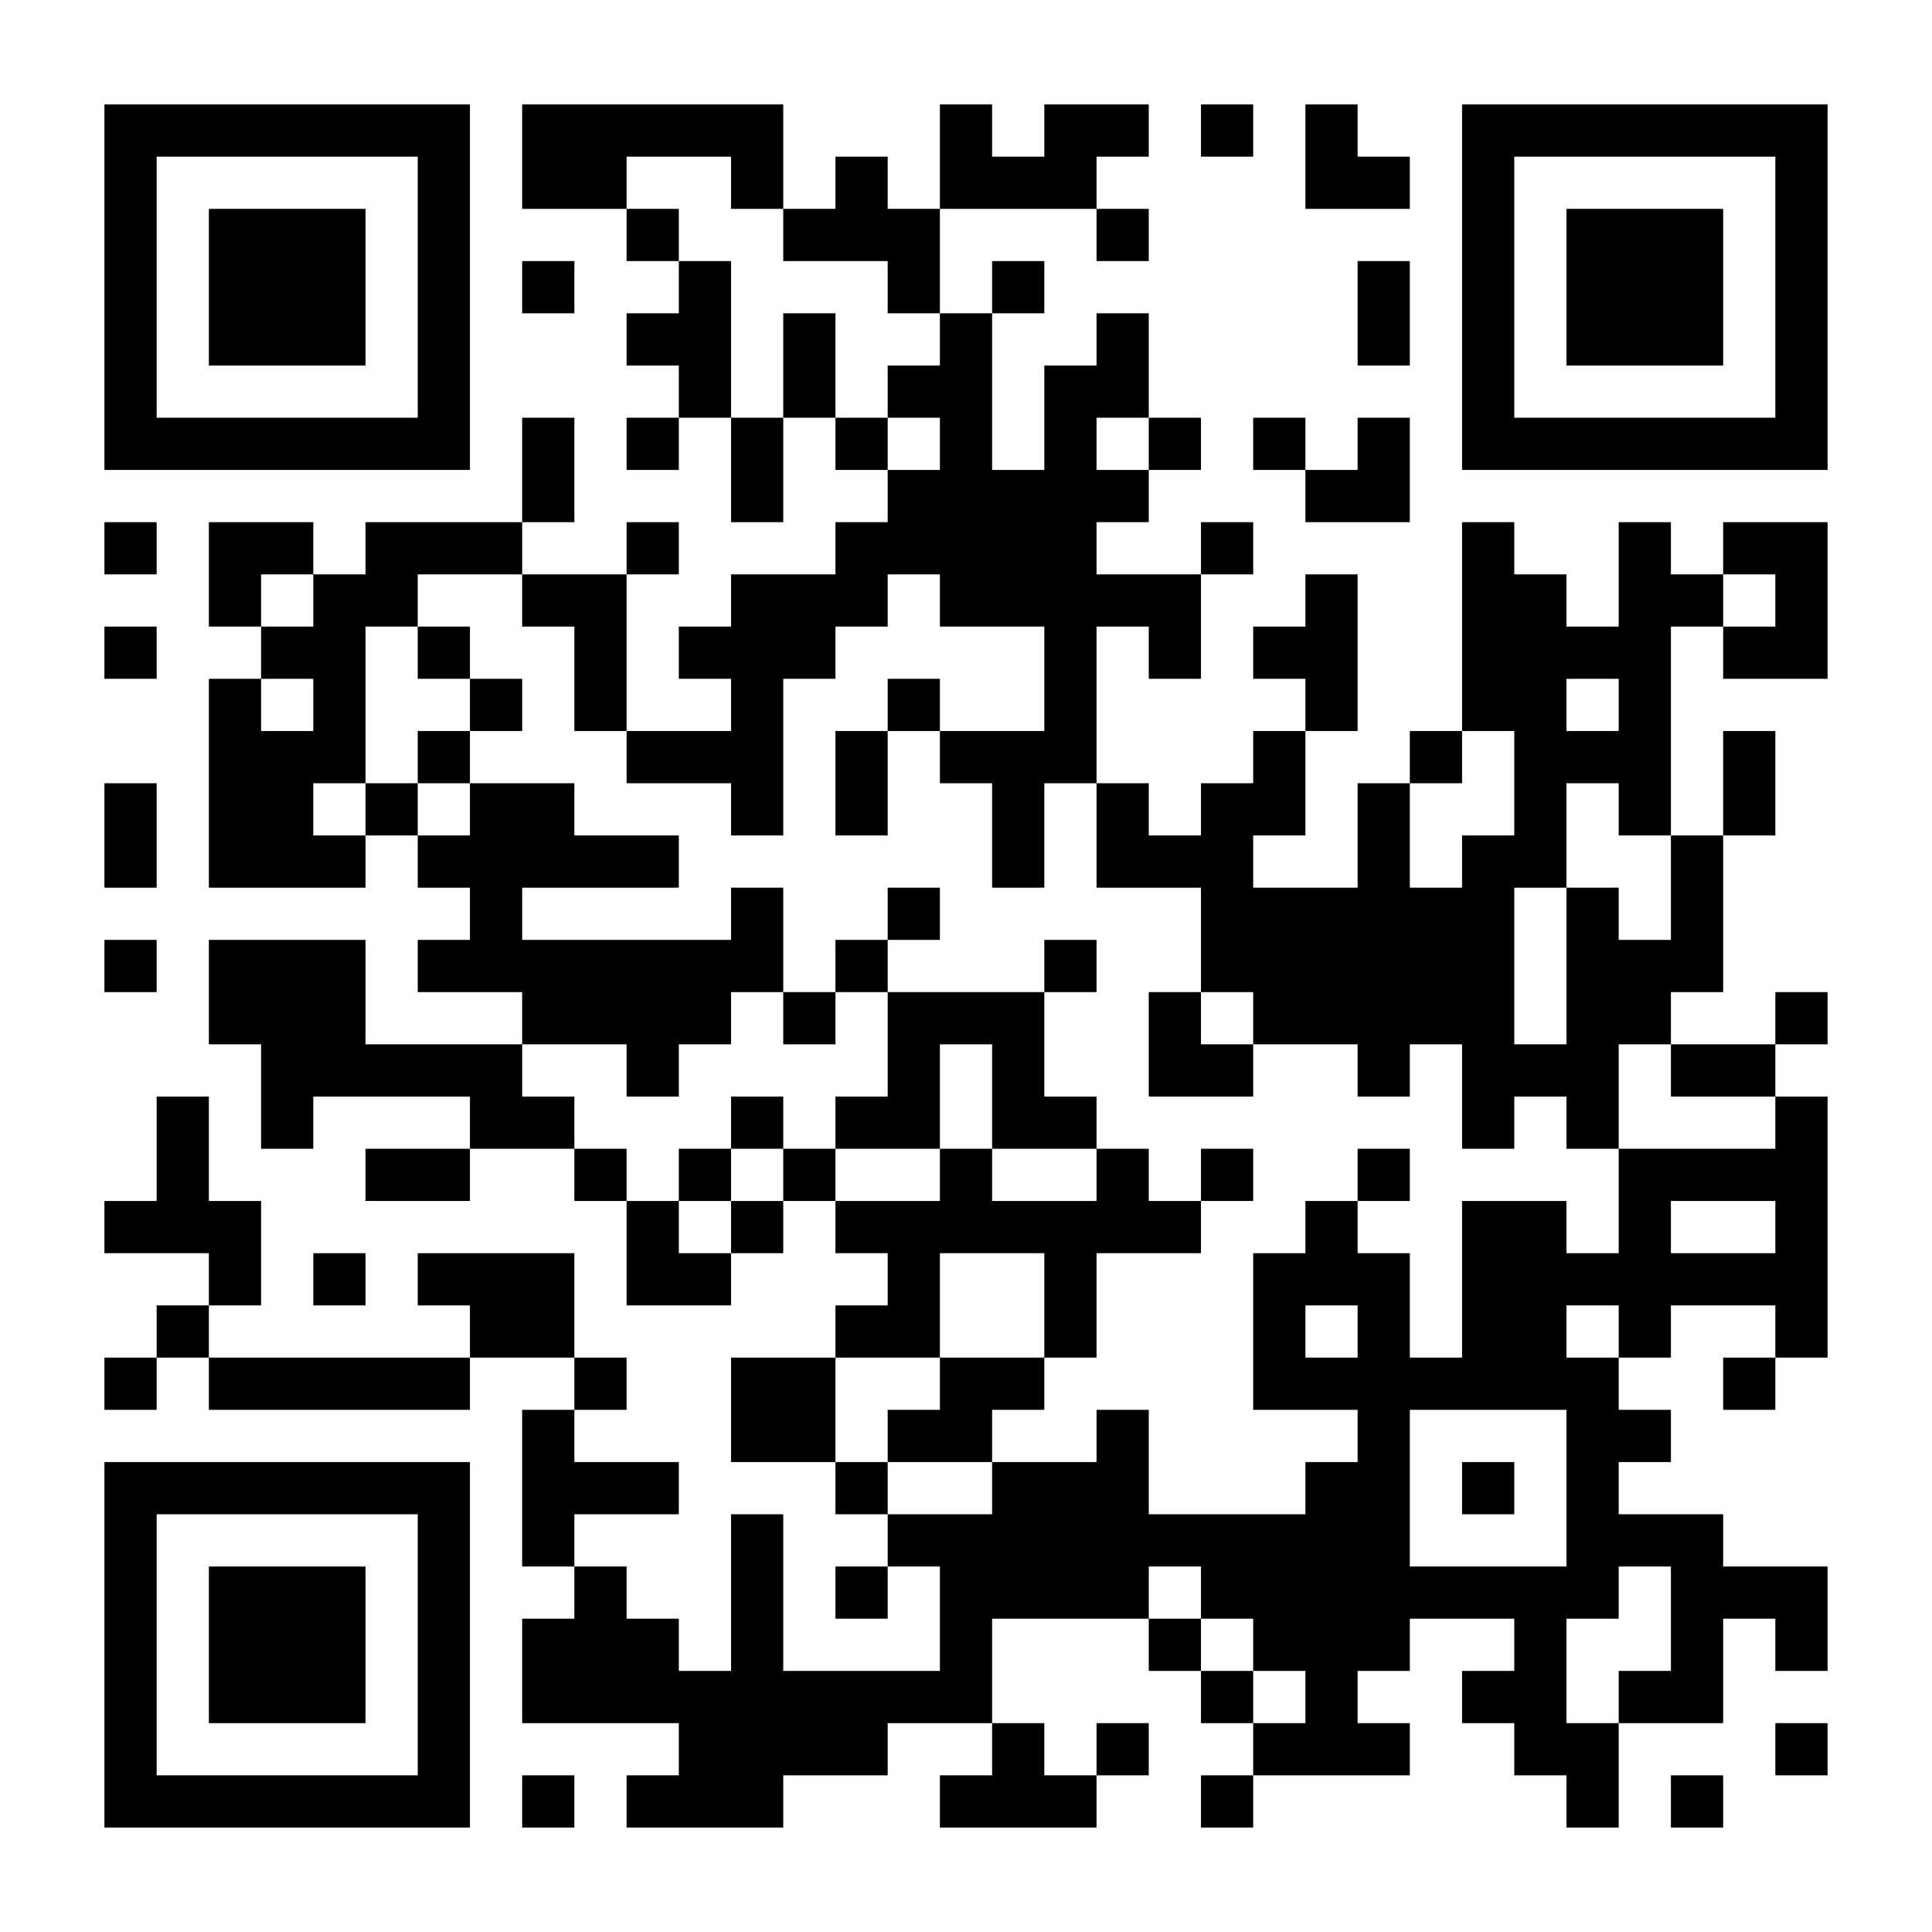
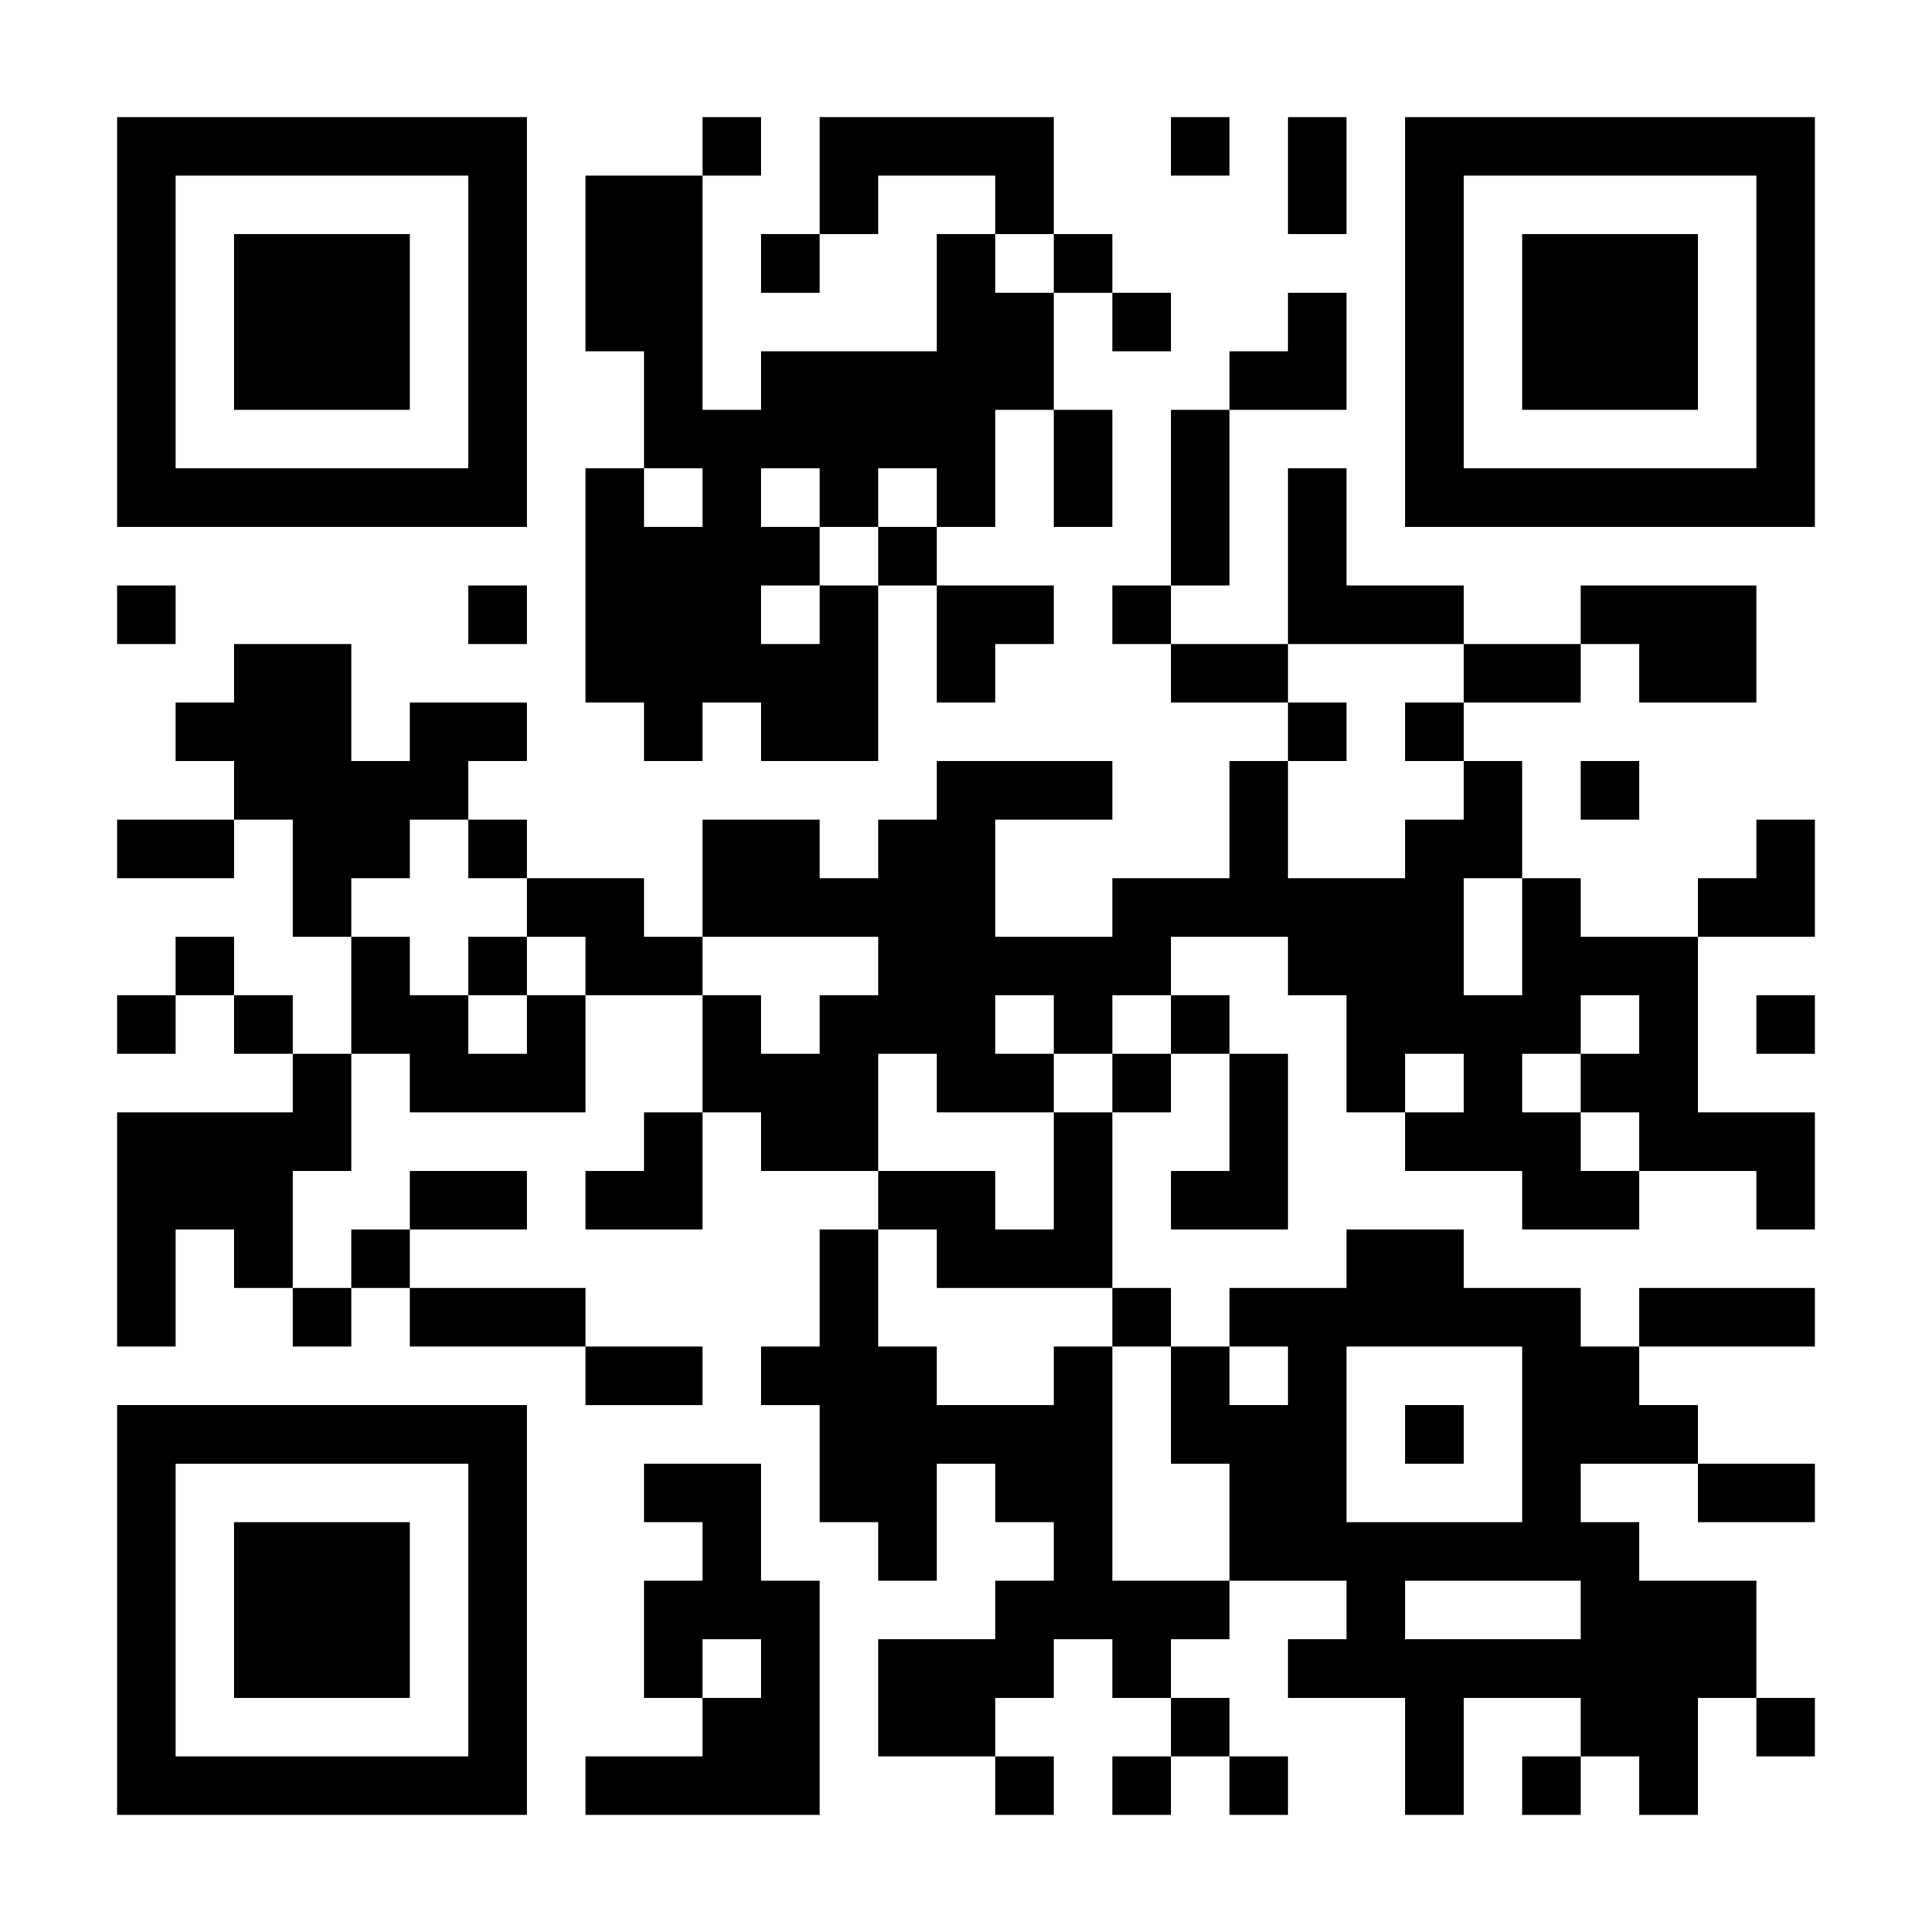
- <svg xmlns="http://www.w3.org/2000/svg" width="44.4mm" height="44.4mm" version="1.1" viewBox="0 0 44.4 44.4">
-   <path d="M2.4,2.4H3.6V3.6H2.4zM3.6,2.4H4.8V3.6H3.6zM4.8,2.4H6V3.6H4.8zM6,2.4H7.2V3.6H6zM7.2,2.4H8.4V3.6H7.2zM8.4,2.4H9.6V3.6H8.4zM9.6,2.4H10.8V3.6H9.6zM12,2.4H13.2V3.6H12zM13.2,2.4H14.4V3.6H13.2zM14.4,2.4H15.6V3.6H14.4zM15.6,2.4H16.8V3.6H15.6zM16.8,2.4H18V3.6H16.8zM21.6,2.4H22.8V3.6H21.6zM24,2.4H25.2V3.6H24zM25.2,2.4H26.4V3.6H25.2zM27.6,2.4H28.8V3.6H27.6zM30,2.4H31.2V3.6H30zM33.6,2.4H34.8V3.6H33.6zM34.8,2.4H36V3.6H34.8zM36,2.4H37.2V3.6H36zM37.2,2.4H38.4V3.6H37.2zM38.4,2.4H39.6V3.6H38.4zM39.6,2.4H40.8V3.6H39.6zM40.8,2.4H42V3.6H40.8zM2.4,3.6H3.6V4.8H2.4zM9.6,3.6H10.8V4.8H9.6zM12,3.6H13.2V4.8H12zM13.2,3.6H14.4V4.8H13.2zM16.8,3.6H18V4.8H16.8zM19.2,3.6H20.4V4.8H19.2zM21.6,3.6H22.8V4.8H21.6zM22.8,3.6H24V4.8H22.8zM24,3.6H25.2V4.8H24zM30,3.6H31.2V4.8H30zM31.2,3.6H32.4V4.8H31.2zM33.6,3.6H34.8V4.8H33.6zM40.8,3.6H42V4.8H40.8zM2.4,4.8H3.6V6H2.4zM4.8,4.8H6V6H4.8zM6,4.8H7.2V6H6zM7.2,4.8H8.4V6H7.2zM9.6,4.8H10.8V6H9.6zM14.4,4.8H15.6V6H14.4zM18,4.8H19.2V6H18zM19.2,4.8H20.4V6H19.2zM20.4,4.8H21.6V6H20.4zM25.2,4.8H26.4V6H25.2zM33.6,4.8H34.8V6H33.6zM36,4.8H37.2V6H36zM37.2,4.8H38.4V6H37.2zM38.4,4.8H39.6V6H38.4zM40.8,4.8H42V6H40.8zM2.4,6H3.6V7.2H2.4zM4.8,6H6V7.2H4.8zM6,6H7.2V7.2H6zM7.2,6H8.4V7.2H7.2zM9.6,6H10.8V7.2H9.6zM12,6H13.2V7.2H12zM15.6,6H16.8V7.2H15.6zM20.4,6H21.6V7.2H20.4zM22.8,6H24V7.2H22.8zM31.2,6H32.4V7.2H31.2zM33.6,6H34.8V7.2H33.6zM36,6H37.2V7.2H36zM37.2,6H38.4V7.2H37.2zM38.4,6H39.6V7.2H38.4zM40.8,6H42V7.2H40.8zM2.4,7.2H3.6V8.4H2.4zM4.8,7.2H6V8.4H4.8zM6,7.2H7.2V8.4H6zM7.2,7.2H8.4V8.4H7.2zM9.6,7.2H10.8V8.4H9.6zM14.4,7.2H15.6V8.4H14.4zM15.6,7.2H16.8V8.4H15.6zM18,7.2H19.2V8.4H18zM21.6,7.2H22.8V8.4H21.6zM25.2,7.2H26.4V8.4H25.2zM31.2,7.2H32.4V8.4H31.2zM33.6,7.2H34.8V8.4H33.6zM36,7.2H37.2V8.4H36zM37.2,7.2H38.4V8.4H37.2zM38.4,7.2H39.6V8.4H38.4zM40.8,7.2H42V8.4H40.8zM2.4,8.4H3.6V9.6H2.4zM9.6,8.4H10.8V9.6H9.6zM15.6,8.4H16.8V9.6H15.6zM18,8.4H19.2V9.6H18zM20.4,8.4H21.6V9.6H20.4zM21.6,8.4H22.8V9.6H21.6zM24,8.4H25.2V9.6H24zM25.2,8.4H26.4V9.6H25.2zM33.6,8.4H34.8V9.6H33.6zM40.8,8.4H42V9.6H40.8zM2.4,9.6H3.6V10.8H2.4zM3.6,9.6H4.8V10.8H3.6zM4.8,9.6H6V10.8H4.8zM6,9.6H7.2V10.8H6zM7.2,9.6H8.4V10.8H7.2zM8.4,9.6H9.6V10.8H8.4zM9.6,9.6H10.8V10.8H9.6zM12,9.6H13.2V10.8H12zM14.4,9.6H15.6V10.8H14.4zM16.8,9.6H18V10.8H16.8zM19.2,9.6H20.4V10.8H19.2zM21.6,9.6H22.8V10.8H21.6zM24,9.6H25.2V10.8H24zM26.4,9.6H27.6V10.8H26.4zM28.8,9.6H30V10.8H28.8zM31.2,9.6H32.4V10.8H31.2zM33.6,9.6H34.8V10.8H33.6zM34.8,9.6H36V10.8H34.8zM36,9.6H37.2V10.8H36zM37.2,9.6H38.4V10.8H37.2zM38.4,9.6H39.6V10.8H38.4zM39.6,9.6H40.8V10.8H39.6zM40.8,9.6H42V10.8H40.8zM12,10.8H13.2V12H12zM16.8,10.8H18V12H16.8zM20.4,10.8H21.6V12H20.4zM21.6,10.8H22.8V12H21.6zM22.8,10.8H24V12H22.8zM24,10.8H25.2V12H24zM25.2,10.8H26.4V12H25.2zM30,10.8H31.2V12H30zM31.2,10.8H32.4V12H31.2zM2.4,12H3.6V13.2H2.4zM4.8,12H6V13.2H4.8zM6,12H7.2V13.2H6zM8.4,12H9.6V13.2H8.4zM9.6,12H10.8V13.2H9.6zM10.8,12H12V13.2H10.8zM14.4,12H15.6V13.2H14.4zM19.2,12H20.4V13.2H19.2zM20.4,12H21.6V13.2H20.4zM21.6,12H22.8V13.2H21.6zM22.8,12H24V13.2H22.8zM24,12H25.2V13.2H24zM27.6,12H28.8V13.2H27.6zM33.6,12H34.8V13.2H33.6zM37.2,12H38.4V13.2H37.2zM39.6,12H40.8V13.2H39.6zM40.8,12H42V13.2H40.8zM4.8,13.2H6V14.4H4.8zM7.2,13.2H8.4V14.4H7.2zM8.4,13.2H9.6V14.4H8.4zM12,13.2H13.2V14.4H12zM13.2,13.2H14.4V14.4H13.2zM16.8,13.2H18V14.4H16.8zM18,13.2H19.2V14.4H18zM19.2,13.2H20.4V14.4H19.2zM21.6,13.2H22.8V14.4H21.6zM22.8,13.2H24V14.4H22.8zM24,13.2H25.2V14.4H24zM25.2,13.2H26.4V14.4H25.2zM26.4,13.2H27.6V14.4H26.4zM30,13.2H31.2V14.4H30zM33.6,13.2H34.8V14.4H33.6zM34.8,13.2H36V14.4H34.8zM37.2,13.2H38.4V14.4H37.2zM38.4,13.2H39.6V14.4H38.4zM40.8,13.2H42V14.4H40.8zM2.4,14.4H3.6V15.6H2.4zM6,14.4H7.2V15.6H6zM7.2,14.4H8.4V15.6H7.2zM9.6,14.4H10.8V15.6H9.6zM13.2,14.4H14.4V15.6H13.2zM15.6,14.4H16.8V15.6H15.6zM16.8,14.4H18V15.6H16.8zM18,14.4H19.2V15.6H18zM24,14.4H25.2V15.6H24zM26.4,14.4H27.6V15.6H26.4zM28.8,14.4H30V15.6H28.8zM30,14.4H31.2V15.6H30zM33.6,14.4H34.8V15.6H33.6zM34.8,14.4H36V15.6H34.8zM36,14.4H37.2V15.6H36zM37.2,14.4H38.4V15.6H37.2zM39.6,14.4H40.8V15.6H39.6zM40.8,14.4H42V15.6H40.8zM4.8,15.6H6V16.8H4.8zM7.2,15.6H8.4V16.8H7.2zM10.8,15.6H12V16.8H10.8zM13.2,15.6H14.4V16.8H13.2zM16.8,15.6H18V16.8H16.8zM20.4,15.6H21.6V16.8H20.4zM24,15.6H25.2V16.8H24zM30,15.6H31.2V16.8H30zM33.6,15.6H34.8V16.8H33.6zM34.8,15.6H36V16.8H34.8zM37.2,15.6H38.4V16.8H37.2zM4.8,16.8H6V18H4.8zM6,16.8H7.2V18H6zM7.2,16.8H8.4V18H7.2zM9.6,16.8H10.8V18H9.6zM14.4,16.8H15.6V18H14.4zM15.6,16.8H16.8V18H15.6zM16.8,16.8H18V18H16.8zM19.2,16.8H20.4V18H19.2zM21.6,16.8H22.8V18H21.6zM22.8,16.8H24V18H22.8zM24,16.8H25.2V18H24zM28.8,16.8H30V18H28.8zM32.4,16.8H33.6V18H32.4zM34.8,16.8H36V18H34.8zM36,16.8H37.2V18H36zM37.2,16.8H38.4V18H37.2zM39.6,16.8H40.8V18H39.6zM2.4,18H3.6V19.2H2.4zM4.8,18H6V19.2H4.8zM6,18H7.2V19.2H6zM8.4,18H9.6V19.2H8.4zM10.8,18H12V19.2H10.8zM12,18H13.2V19.2H12zM16.8,18H18V19.2H16.8zM19.2,18H20.4V19.2H19.2zM22.8,18H24V19.2H22.8zM25.2,18H26.4V19.2H25.2zM27.6,18H28.8V19.2H27.6zM28.8,18H30V19.2H28.8zM31.2,18H32.4V19.2H31.2zM34.8,18H36V19.2H34.8zM37.2,18H38.4V19.2H37.2zM39.6,18H40.8V19.2H39.6zM2.4,19.2H3.6V20.4H2.4zM4.8,19.2H6V20.4H4.8zM6,19.2H7.2V20.4H6zM7.2,19.2H8.4V20.4H7.2zM9.6,19.2H10.8V20.4H9.6zM10.8,19.2H12V20.4H10.8zM12,19.2H13.2V20.4H12zM13.2,19.2H14.4V20.4H13.2zM14.4,19.2H15.6V20.4H14.4zM22.8,19.2H24V20.4H22.8zM25.2,19.2H26.4V20.4H25.2zM26.4,19.2H27.6V20.4H26.4zM27.6,19.2H28.8V20.4H27.6zM31.2,19.2H32.4V20.4H31.2zM33.6,19.2H34.8V20.4H33.6zM34.8,19.2H36V20.4H34.8zM38.4,19.2H39.6V20.4H38.4zM10.8,20.4H12V21.6H10.8zM16.8,20.4H18V21.6H16.8zM20.4,20.4H21.6V21.6H20.4zM27.6,20.4H28.8V21.6H27.6zM28.8,20.4H30V21.6H28.8zM30,20.4H31.2V21.6H30zM31.2,20.4H32.4V21.6H31.2zM32.4,20.4H33.6V21.6H32.4zM33.6,20.4H34.8V21.6H33.6zM36,20.4H37.2V21.6H36zM38.4,20.4H39.6V21.6H38.4zM2.4,21.6H3.6V22.8H2.4zM4.8,21.6H6V22.8H4.8zM6,21.6H7.2V22.8H6zM7.2,21.6H8.4V22.8H7.2zM9.6,21.6H10.8V22.8H9.6zM10.8,21.6H12V22.8H10.8zM12,21.6H13.2V22.8H12zM13.2,21.6H14.4V22.8H13.2zM14.4,21.6H15.6V22.8H14.4zM15.6,21.6H16.8V22.8H15.6zM16.8,21.6H18V22.8H16.8zM19.2,21.6H20.4V22.8H19.2zM24,21.6H25.2V22.8H24zM27.6,21.6H28.8V22.8H27.6zM28.8,21.6H30V22.8H28.8zM30,21.6H31.2V22.8H30zM31.2,21.6H32.4V22.8H31.2zM32.4,21.6H33.6V22.8H32.4zM33.6,21.6H34.8V22.8H33.6zM36,21.6H37.2V22.8H36zM37.2,21.6H38.4V22.8H37.2zM38.4,21.6H39.6V22.8H38.4zM4.8,22.8H6V24H4.8zM6,22.8H7.2V24H6zM7.2,22.8H8.4V24H7.2zM12,22.8H13.2V24H12zM13.2,22.8H14.4V24H13.2zM14.4,22.8H15.6V24H14.4zM15.6,22.8H16.8V24H15.6zM18,22.8H19.2V24H18zM20.4,22.8H21.6V24H20.4zM21.6,22.8H22.8V24H21.6zM22.8,22.8H24V24H22.8zM26.4,22.8H27.6V24H26.4zM28.8,22.8H30V24H28.8zM30,22.8H31.2V24H30zM31.2,22.8H32.4V24H31.2zM32.4,22.8H33.6V24H32.4zM33.6,22.8H34.8V24H33.6zM36,22.8H37.2V24H36zM37.2,22.8H38.4V24H37.2zM40.8,22.8H42V24H40.8zM6,24H7.2V25.2H6zM7.2,24H8.4V25.2H7.2zM8.4,24H9.6V25.2H8.4zM9.6,24H10.8V25.2H9.6zM10.8,24H12V25.2H10.8zM14.4,24H15.6V25.2H14.4zM20.4,24H21.6V25.2H20.4zM22.8,24H24V25.2H22.8zM26.4,24H27.6V25.2H26.4zM27.6,24H28.8V25.2H27.6zM31.2,24H32.4V25.2H31.2zM33.6,24H34.8V25.2H33.6zM34.8,24H36V25.2H34.8zM36,24H37.2V25.2H36zM38.4,24H39.6V25.2H38.4zM39.6,24H40.8V25.2H39.6zM3.6,25.2H4.8V26.4H3.6zM6,25.2H7.2V26.4H6zM10.8,25.2H12V26.4H10.8zM12,25.2H13.2V26.4H12zM16.8,25.2H18V26.4H16.8zM19.2,25.2H20.4V26.4H19.2zM20.4,25.2H21.6V26.4H20.4zM22.8,25.2H24V26.4H22.8zM24,25.2H25.2V26.4H24zM33.6,25.2H34.8V26.4H33.6zM36,25.2H37.2V26.4H36zM40.8,25.2H42V26.4H40.8zM3.6,26.4H4.8V27.6H3.6zM8.4,26.4H9.6V27.6H8.4zM9.6,26.4H10.8V27.6H9.6zM13.2,26.4H14.4V27.6H13.2zM15.6,26.4H16.8V27.6H15.6zM18,26.4H19.2V27.6H18zM21.6,26.4H22.8V27.6H21.6zM25.2,26.4H26.4V27.6H25.2zM27.6,26.4H28.8V27.6H27.6zM31.2,26.4H32.4V27.6H31.2zM37.2,26.4H38.4V27.6H37.2zM38.4,26.4H39.6V27.6H38.4zM39.6,26.4H40.8V27.6H39.6zM40.8,26.4H42V27.6H40.8zM2.4,27.6H3.6V28.8H2.4zM3.6,27.6H4.8V28.8H3.6zM4.8,27.6H6V28.8H4.8zM14.4,27.6H15.6V28.8H14.4zM16.8,27.6H18V28.8H16.8zM19.2,27.6H20.4V28.8H19.2zM20.4,27.6H21.6V28.8H20.4zM21.6,27.6H22.8V28.8H21.6zM22.8,27.6H24V28.8H22.8zM24,27.6H25.2V28.8H24zM25.2,27.6H26.4V28.8H25.2zM26.4,27.6H27.6V28.8H26.4zM30,27.6H31.2V28.8H30zM33.6,27.6H34.8V28.8H33.6zM34.8,27.6H36V28.8H34.8zM37.2,27.6H38.4V28.8H37.2zM40.8,27.6H42V28.8H40.8zM4.8,28.8H6V30H4.8zM7.2,28.8H8.4V30H7.2zM9.6,28.8H10.8V30H9.6zM10.8,28.8H12V30H10.8zM12,28.8H13.2V30H12zM14.4,28.8H15.6V30H14.4zM15.6,28.8H16.8V30H15.6zM20.4,28.8H21.6V30H20.4zM24,28.8H25.2V30H24zM28.8,28.8H30V30H28.8zM30,28.8H31.2V30H30zM31.2,28.8H32.4V30H31.2zM33.6,28.8H34.8V30H33.6zM34.8,28.8H36V30H34.8zM36,28.8H37.2V30H36zM37.2,28.8H38.4V30H37.2zM38.4,28.8H39.6V30H38.4zM39.6,28.8H40.8V30H39.6zM40.8,28.8H42V30H40.8zM3.6,30H4.8V31.2H3.6zM10.8,30H12V31.2H10.8zM12,30H13.2V31.2H12zM19.2,30H20.4V31.2H19.2zM20.4,30H21.6V31.2H20.4zM24,30H25.2V31.2H24zM28.8,30H30V31.2H28.8zM31.2,30H32.4V31.2H31.2zM33.6,30H34.8V31.2H33.6zM34.8,30H36V31.2H34.8zM37.2,30H38.4V31.2H37.2zM40.8,30H42V31.2H40.8zM2.4,31.2H3.6V32.4H2.4zM4.8,31.2H6V32.4H4.8zM6,31.2H7.2V32.4H6zM7.2,31.2H8.4V32.4H7.2zM8.4,31.2H9.6V32.4H8.4zM9.6,31.2H10.8V32.4H9.6zM13.2,31.2H14.4V32.4H13.2zM16.8,31.2H18V32.4H16.8zM18,31.2H19.2V32.4H18zM21.6,31.2H22.8V32.4H21.6zM22.8,31.2H24V32.4H22.8zM28.8,31.2H30V32.4H28.8zM30,31.2H31.2V32.4H30zM31.2,31.2H32.4V32.4H31.2zM32.4,31.2H33.6V32.4H32.4zM33.6,31.2H34.8V32.4H33.6zM34.8,31.2H36V32.4H34.8zM36,31.2H37.2V32.4H36zM39.6,31.2H40.8V32.4H39.6zM12,32.4H13.2V33.6H12zM16.8,32.4H18V33.6H16.8zM18,32.4H19.2V33.6H18zM20.4,32.4H21.6V33.6H20.4zM21.6,32.4H22.8V33.6H21.6zM25.2,32.4H26.4V33.6H25.2zM31.2,32.4H32.4V33.6H31.2zM36,32.4H37.2V33.6H36zM37.2,32.4H38.4V33.6H37.2zM2.4,33.6H3.6V34.8H2.4zM3.6,33.6H4.8V34.8H3.6zM4.8,33.6H6V34.8H4.8zM6,33.6H7.2V34.8H6zM7.2,33.6H8.4V34.8H7.2zM8.4,33.6H9.6V34.8H8.4zM9.6,33.6H10.8V34.8H9.6zM12,33.6H13.2V34.8H12zM13.2,33.6H14.4V34.8H13.2zM14.4,33.6H15.6V34.8H14.4zM19.2,33.6H20.4V34.8H19.2zM22.8,33.6H24V34.8H22.8zM24,33.6H25.2V34.8H24zM25.2,33.6H26.4V34.8H25.2zM30,33.6H31.2V34.8H30zM31.2,33.6H32.4V34.8H31.2zM33.6,33.6H34.8V34.8H33.6zM36,33.6H37.2V34.8H36zM2.4,34.8H3.6V36H2.4zM9.6,34.8H10.8V36H9.6zM12,34.8H13.2V36H12zM16.8,34.8H18V36H16.8zM20.4,34.8H21.6V36H20.4zM21.6,34.8H22.8V36H21.6zM22.8,34.8H24V36H22.8zM24,34.8H25.2V36H24zM25.2,34.8H26.4V36H25.2zM26.4,34.8H27.6V36H26.4zM27.6,34.8H28.8V36H27.6zM28.8,34.8H30V36H28.8zM30,34.8H31.2V36H30zM31.2,34.8H32.4V36H31.2zM36,34.8H37.2V36H36zM37.2,34.8H38.4V36H37.2zM38.4,34.8H39.6V36H38.4zM2.4,36H3.6V37.2H2.4zM4.8,36H6V37.2H4.8zM6,36H7.2V37.2H6zM7.2,36H8.4V37.2H7.2zM9.6,36H10.8V37.2H9.6zM13.2,36H14.4V37.2H13.2zM16.8,36H18V37.2H16.8zM19.2,36H20.4V37.2H19.2zM21.6,36H22.8V37.2H21.6zM22.8,36H24V37.2H22.8zM24,36H25.2V37.2H24zM25.2,36H26.4V37.2H25.2zM27.6,36H28.8V37.2H27.6zM28.8,36H30V37.2H28.8zM30,36H31.2V37.2H30zM31.2,36H32.4V37.2H31.2zM32.4,36H33.6V37.2H32.4zM33.6,36H34.8V37.2H33.6zM34.8,36H36V37.2H34.8zM36,36H37.2V37.2H36zM38.4,36H39.6V37.2H38.4zM39.6,36H40.8V37.2H39.6zM40.8,36H42V37.2H40.8zM2.4,37.2H3.6V38.4H2.4zM4.8,37.2H6V38.4H4.8zM6,37.2H7.2V38.4H6zM7.2,37.2H8.4V38.4H7.2zM9.6,37.2H10.8V38.4H9.6zM12,37.2H13.2V38.4H12zM13.2,37.2H14.4V38.4H13.2zM14.4,37.2H15.6V38.4H14.4zM16.8,37.2H18V38.4H16.8zM21.6,37.2H22.8V38.4H21.6zM26.4,37.2H27.6V38.4H26.4zM28.8,37.2H30V38.4H28.8zM30,37.2H31.2V38.4H30zM31.2,37.2H32.4V38.4H31.2zM34.8,37.2H36V38.4H34.8zM38.4,37.2H39.6V38.4H38.4zM40.8,37.2H42V38.4H40.8zM2.4,38.4H3.6V39.6H2.4zM4.8,38.4H6V39.6H4.8zM6,38.4H7.2V39.6H6zM7.2,38.4H8.4V39.6H7.2zM9.6,38.4H10.8V39.6H9.6zM12,38.4H13.2V39.6H12zM13.2,38.4H14.4V39.6H13.2zM14.4,38.4H15.6V39.6H14.4zM15.6,38.4H16.8V39.6H15.6zM16.8,38.4H18V39.6H16.8zM18,38.4H19.2V39.6H18zM19.2,38.4H20.4V39.6H19.2zM20.4,38.4H21.6V39.6H20.4zM21.6,38.4H22.8V39.6H21.6zM27.6,38.4H28.8V39.6H27.6zM30,38.4H31.2V39.6H30zM33.6,38.4H34.8V39.6H33.6zM34.8,38.4H36V39.6H34.8zM37.2,38.4H38.4V39.6H37.2zM38.4,38.4H39.6V39.6H38.4zM2.4,39.6H3.6V40.8H2.4zM9.6,39.6H10.8V40.8H9.6zM15.6,39.6H16.8V40.8H15.6zM16.8,39.6H18V40.8H16.8zM18,39.6H19.2V40.8H18zM19.2,39.6H20.4V40.8H19.2zM22.8,39.6H24V40.8H22.8zM25.2,39.6H26.4V40.8H25.2zM28.8,39.6H30V40.8H28.8zM30,39.6H31.2V40.8H30zM31.2,39.6H32.4V40.8H31.2zM34.8,39.6H36V40.8H34.8zM36,39.6H37.2V40.8H36zM40.8,39.6H42V40.8H40.8zM2.4,40.8H3.6V42H2.4zM3.6,40.8H4.8V42H3.6zM4.8,40.8H6V42H4.8zM6,40.8H7.2V42H6zM7.2,40.8H8.4V42H7.2zM8.4,40.8H9.6V42H8.4zM9.6,40.8H10.8V42H9.6zM12,40.8H13.2V42H12zM14.4,40.8H15.6V42H14.4zM15.6,40.8H16.8V42H15.6zM16.8,40.8H18V42H16.8zM21.6,40.8H22.8V42H21.6zM22.8,40.8H24V42H22.8zM24,40.8H25.2V42H24zM27.6,40.8H28.8V42H27.6zM36,40.8H37.2V42H36zM38.4,40.8H39.6V42H38.4z" id="qr-path" fill="#000000" fill-opacity="1" fill-rule="nonzero" stroke="none" />
+ <svg xmlns="http://www.w3.org/2000/svg" width="39.6mm" height="39.6mm" version="1.1" viewBox="0 0 39.6 39.6">
+   <path d="M2.4,2.4H3.6V3.6H2.4zM3.6,2.4H4.8V3.6H3.6zM4.8,2.4H6V3.6H4.8zM6,2.4H7.2V3.6H6zM7.2,2.4H8.4V3.6H7.2zM8.4,2.4H9.6V3.6H8.4zM9.6,2.4H10.8V3.6H9.6zM14.4,2.4H15.6V3.6H14.4zM16.8,2.4H18V3.6H16.8zM18,2.4H19.2V3.6H18zM19.2,2.4H20.4V3.6H19.2zM20.4,2.4H21.6V3.6H20.4zM24,2.4H25.2V3.6H24zM26.4,2.4H27.6V3.6H26.4zM28.8,2.4H30V3.6H28.8zM30,2.4H31.2V3.6H30zM31.2,2.4H32.4V3.6H31.2zM32.4,2.4H33.6V3.6H32.4zM33.6,2.4H34.8V3.6H33.6zM34.8,2.4H36V3.6H34.8zM36,2.4H37.2V3.6H36zM2.4,3.6H3.6V4.8H2.4zM9.6,3.6H10.8V4.8H9.6zM12,3.6H13.2V4.8H12zM13.2,3.6H14.4V4.8H13.2zM16.8,3.6H18V4.8H16.8zM20.4,3.6H21.6V4.8H20.4zM26.4,3.6H27.6V4.8H26.4zM28.8,3.6H30V4.8H28.8zM36,3.6H37.2V4.8H36zM2.4,4.8H3.6V6H2.4zM4.8,4.8H6V6H4.8zM6,4.8H7.2V6H6zM7.2,4.8H8.4V6H7.2zM9.6,4.8H10.8V6H9.6zM12,4.8H13.2V6H12zM13.2,4.8H14.4V6H13.2zM15.6,4.8H16.8V6H15.6zM19.2,4.8H20.4V6H19.2zM21.6,4.8H22.8V6H21.6zM28.8,4.8H30V6H28.8zM31.2,4.8H32.4V6H31.2zM32.4,4.8H33.6V6H32.4zM33.6,4.8H34.8V6H33.6zM36,4.8H37.2V6H36zM2.4,6H3.6V7.2H2.4zM4.8,6H6V7.2H4.8zM6,6H7.2V7.2H6zM7.2,6H8.4V7.2H7.2zM9.6,6H10.8V7.2H9.6zM12,6H13.2V7.2H12zM13.2,6H14.4V7.2H13.2zM19.2,6H20.4V7.2H19.2zM20.4,6H21.6V7.2H20.4zM22.8,6H24V7.2H22.8zM26.4,6H27.6V7.2H26.4zM28.8,6H30V7.2H28.8zM31.2,6H32.4V7.2H31.2zM32.4,6H33.6V7.2H32.4zM33.6,6H34.8V7.2H33.6zM36,6H37.2V7.2H36zM2.4,7.2H3.6V8.4H2.4zM4.8,7.2H6V8.4H4.8zM6,7.2H7.2V8.4H6zM7.2,7.2H8.4V8.4H7.2zM9.6,7.2H10.8V8.4H9.6zM13.2,7.2H14.4V8.4H13.2zM15.6,7.2H16.8V8.4H15.6zM16.8,7.2H18V8.4H16.8zM18,7.2H19.2V8.4H18zM19.2,7.2H20.4V8.4H19.2zM20.4,7.2H21.6V8.4H20.4zM25.2,7.2H26.4V8.4H25.2zM26.4,7.2H27.6V8.4H26.4zM28.8,7.2H30V8.4H28.8zM31.2,7.2H32.4V8.4H31.2zM32.4,7.2H33.6V8.4H32.4zM33.6,7.2H34.8V8.4H33.6zM36,7.2H37.2V8.4H36zM2.4,8.4H3.6V9.6H2.4zM9.6,8.4H10.8V9.6H9.6zM13.2,8.4H14.4V9.6H13.2zM14.4,8.4H15.6V9.6H14.4zM15.6,8.4H16.8V9.6H15.6zM16.8,8.4H18V9.6H16.8zM18,8.4H19.2V9.6H18zM19.2,8.4H20.4V9.6H19.2zM21.6,8.4H22.8V9.6H21.6zM24,8.4H25.2V9.6H24zM28.8,8.4H30V9.6H28.8zM36,8.4H37.2V9.6H36zM2.4,9.6H3.6V10.8H2.4zM3.6,9.6H4.8V10.8H3.6zM4.8,9.6H6V10.8H4.8zM6,9.6H7.2V10.8H6zM7.2,9.6H8.4V10.8H7.2zM8.4,9.6H9.6V10.8H8.4zM9.6,9.6H10.8V10.8H9.6zM12,9.6H13.2V10.8H12zM14.4,9.6H15.6V10.8H14.4zM16.8,9.6H18V10.8H16.8zM19.2,9.6H20.4V10.8H19.2zM21.6,9.6H22.8V10.8H21.6zM24,9.6H25.2V10.8H24zM26.4,9.6H27.6V10.8H26.4zM28.8,9.6H30V10.8H28.8zM30,9.6H31.2V10.8H30zM31.2,9.6H32.4V10.8H31.2zM32.4,9.6H33.6V10.8H32.4zM33.6,9.6H34.8V10.8H33.6zM34.8,9.6H36V10.8H34.8zM36,9.6H37.2V10.8H36zM12,10.8H13.2V12H12zM13.2,10.8H14.4V12H13.2zM14.4,10.8H15.6V12H14.4zM15.6,10.8H16.8V12H15.6zM18,10.8H19.2V12H18zM24,10.8H25.2V12H24zM26.4,10.8H27.6V12H26.4zM2.4,12H3.6V13.2H2.4zM9.6,12H10.8V13.2H9.6zM12,12H13.2V13.2H12zM13.2,12H14.4V13.2H13.2zM14.4,12H15.6V13.2H14.4zM16.8,12H18V13.2H16.8zM19.2,12H20.4V13.2H19.2zM20.4,12H21.6V13.2H20.4zM22.8,12H24V13.2H22.8zM26.4,12H27.6V13.2H26.4zM27.6,12H28.8V13.2H27.6zM28.8,12H30V13.2H28.8zM32.4,12H33.6V13.2H32.4zM33.6,12H34.8V13.2H33.6zM34.8,12H36V13.2H34.8zM4.8,13.2H6V14.4H4.8zM6,13.2H7.2V14.4H6zM12,13.2H13.2V14.4H12zM13.2,13.2H14.4V14.4H13.2zM14.4,13.2H15.6V14.4H14.4zM15.6,13.2H16.8V14.4H15.6zM16.8,13.2H18V14.4H16.8zM19.2,13.2H20.4V14.4H19.2zM24,13.2H25.2V14.4H24zM25.2,13.2H26.4V14.4H25.2zM30,13.2H31.2V14.4H30zM31.2,13.2H32.4V14.4H31.2zM33.6,13.2H34.8V14.4H33.6zM34.8,13.2H36V14.4H34.8zM3.6,14.4H4.8V15.6H3.6zM4.8,14.4H6V15.6H4.8zM6,14.4H7.2V15.6H6zM8.4,14.4H9.6V15.6H8.4zM9.6,14.4H10.8V15.6H9.6zM13.2,14.4H14.4V15.6H13.2zM15.6,14.4H16.8V15.6H15.6zM16.8,14.4H18V15.6H16.8zM26.4,14.4H27.6V15.6H26.4zM28.8,14.4H30V15.6H28.8zM4.8,15.6H6V16.8H4.8zM6,15.6H7.2V16.8H6zM7.2,15.6H8.4V16.8H7.2zM8.4,15.6H9.6V16.8H8.4zM19.2,15.6H20.4V16.8H19.2zM20.4,15.6H21.6V16.8H20.4zM21.6,15.6H22.8V16.8H21.6zM25.2,15.6H26.4V16.8H25.2zM30,15.6H31.2V16.8H30zM32.4,15.6H33.6V16.8H32.4zM2.4,16.8H3.6V18H2.4zM3.6,16.8H4.8V18H3.6zM6,16.8H7.2V18H6zM7.2,16.8H8.4V18H7.2zM9.6,16.8H10.8V18H9.6zM14.4,16.8H15.6V18H14.4zM15.6,16.8H16.8V18H15.6zM18,16.8H19.2V18H18zM19.2,16.8H20.4V18H19.2zM25.2,16.8H26.4V18H25.2zM28.8,16.8H30V18H28.8zM30,16.8H31.2V18H30zM36,16.8H37.2V18H36zM6,18H7.2V19.2H6zM10.8,18H12V19.2H10.8zM12,18H13.2V19.2H12zM14.4,18H15.6V19.2H14.4zM15.6,18H16.8V19.2H15.6zM16.8,18H18V19.2H16.8zM18,18H19.2V19.2H18zM19.2,18H20.4V19.2H19.2zM22.8,18H24V19.2H22.8zM24,18H25.2V19.2H24zM25.2,18H26.4V19.2H25.2zM26.4,18H27.6V19.2H26.4zM27.6,18H28.8V19.2H27.6zM28.8,18H30V19.2H28.8zM31.2,18H32.4V19.2H31.2zM34.8,18H36V19.2H34.8zM36,18H37.2V19.2H36zM3.6,19.2H4.8V20.4H3.6zM7.2,19.2H8.4V20.4H7.2zM9.6,19.2H10.8V20.4H9.6zM12,19.2H13.2V20.4H12zM13.2,19.2H14.4V20.4H13.2zM18,19.2H19.2V20.4H18zM19.2,19.2H20.4V20.4H19.2zM20.4,19.2H21.6V20.4H20.4zM21.6,19.2H22.8V20.4H21.6zM22.8,19.2H24V20.4H22.8zM26.4,19.2H27.6V20.4H26.4zM27.6,19.2H28.8V20.4H27.6zM28.8,19.2H30V20.4H28.8zM31.2,19.2H32.4V20.4H31.2zM32.4,19.2H33.6V20.4H32.4zM33.6,19.2H34.8V20.4H33.6zM2.4,20.4H3.6V21.6H2.4zM4.8,20.4H6V21.6H4.8zM7.2,20.4H8.4V21.6H7.2zM8.4,20.4H9.6V21.6H8.4zM10.8,20.4H12V21.6H10.8zM14.4,20.4H15.6V21.6H14.4zM16.8,20.4H18V21.6H16.8zM18,20.4H19.2V21.6H18zM19.2,20.4H20.4V21.6H19.2zM21.6,20.4H22.8V21.6H21.6zM24,20.4H25.2V21.6H24zM27.6,20.4H28.8V21.6H27.6zM28.8,20.4H30V21.6H28.8zM30,20.4H31.2V21.6H30zM31.2,20.4H32.4V21.6H31.2zM33.6,20.4H34.8V21.6H33.6zM36,20.4H37.2V21.6H36zM6,21.6H7.2V22.8H6zM8.4,21.6H9.6V22.8H8.4zM9.6,21.6H10.8V22.8H9.6zM10.8,21.6H12V22.8H10.8zM14.4,21.6H15.6V22.8H14.4zM15.6,21.6H16.8V22.8H15.6zM16.8,21.6H18V22.8H16.8zM19.2,21.6H20.4V22.8H19.2zM20.4,21.6H21.6V22.8H20.4zM22.8,21.6H24V22.8H22.8zM25.2,21.6H26.4V22.8H25.2zM27.6,21.6H28.8V22.8H27.6zM30,21.6H31.2V22.8H30zM32.4,21.6H33.6V22.8H32.4zM33.6,21.6H34.8V22.8H33.6zM2.4,22.8H3.6V24H2.4zM3.6,22.8H4.8V24H3.6zM4.8,22.8H6V24H4.8zM6,22.8H7.2V24H6zM13.2,22.8H14.4V24H13.2zM15.6,22.8H16.8V24H15.6zM16.8,22.8H18V24H16.8zM21.6,22.8H22.8V24H21.6zM25.2,22.8H26.4V24H25.2zM28.8,22.8H30V24H28.8zM30,22.8H31.2V24H30zM31.2,22.8H32.4V24H31.2zM33.6,22.8H34.8V24H33.6zM34.8,22.8H36V24H34.8zM36,22.8H37.2V24H36zM2.4,24H3.6V25.2H2.4zM3.6,24H4.8V25.2H3.6zM4.8,24H6V25.2H4.8zM8.4,24H9.6V25.2H8.4zM9.6,24H10.8V25.2H9.6zM12,24H13.2V25.2H12zM13.2,24H14.4V25.2H13.2zM18,24H19.2V25.2H18zM19.2,24H20.4V25.2H19.2zM21.6,24H22.8V25.2H21.6zM24,24H25.2V25.2H24zM25.2,24H26.4V25.2H25.2zM31.2,24H32.4V25.2H31.2zM32.4,24H33.6V25.2H32.4zM36,24H37.2V25.2H36zM2.4,25.2H3.6V26.4H2.4zM4.8,25.2H6V26.4H4.8zM7.2,25.2H8.4V26.4H7.2zM16.8,25.2H18V26.4H16.8zM19.2,25.2H20.4V26.4H19.2zM20.4,25.2H21.6V26.4H20.4zM21.6,25.2H22.8V26.4H21.6zM27.6,25.2H28.8V26.4H27.6zM28.8,25.2H30V26.4H28.8zM2.4,26.4H3.6V27.6H2.4zM6,26.4H7.2V27.6H6zM8.4,26.4H9.6V27.6H8.4zM9.6,26.4H10.8V27.6H9.6zM10.8,26.4H12V27.6H10.8zM16.8,26.4H18V27.6H16.8zM22.8,26.4H24V27.6H22.8zM25.2,26.4H26.4V27.6H25.2zM26.4,26.4H27.6V27.6H26.4zM27.6,26.4H28.8V27.6H27.6zM28.8,26.4H30V27.6H28.8zM30,26.4H31.2V27.6H30zM31.2,26.4H32.4V27.6H31.2zM33.6,26.4H34.8V27.6H33.6zM34.8,26.4H36V27.6H34.8zM36,26.4H37.2V27.6H36zM12,27.6H13.2V28.8H12zM13.2,27.6H14.4V28.8H13.2zM15.6,27.6H16.8V28.8H15.6zM16.8,27.6H18V28.8H16.8zM18,27.6H19.2V28.8H18zM21.6,27.6H22.8V28.8H21.6zM24,27.6H25.2V28.8H24zM26.4,27.6H27.6V28.8H26.4zM31.2,27.6H32.4V28.8H31.2zM32.4,27.6H33.6V28.8H32.4zM2.4,28.8H3.6V30H2.4zM3.6,28.8H4.8V30H3.6zM4.8,28.8H6V30H4.8zM6,28.8H7.2V30H6zM7.2,28.8H8.4V30H7.2zM8.4,28.8H9.6V30H8.4zM9.6,28.8H10.8V30H9.6zM16.8,28.8H18V30H16.8zM18,28.8H19.2V30H18zM19.2,28.8H20.4V30H19.2zM20.4,28.8H21.6V30H20.4zM21.6,28.8H22.8V30H21.6zM24,28.8H25.2V30H24zM25.2,28.8H26.4V30H25.2zM26.4,28.8H27.6V30H26.4zM28.8,28.8H30V30H28.8zM31.2,28.8H32.4V30H31.2zM32.4,28.8H33.6V30H32.4zM33.6,28.8H34.8V30H33.6zM2.4,30H3.6V31.2H2.4zM9.6,30H10.8V31.2H9.6zM13.2,30H14.4V31.2H13.2zM14.4,30H15.6V31.2H14.4zM16.8,30H18V31.2H16.8zM18,30H19.2V31.2H18zM20.4,30H21.6V31.2H20.4zM21.6,30H22.8V31.2H21.6zM25.2,30H26.4V31.2H25.2zM26.4,30H27.6V31.2H26.4zM31.2,30H32.4V31.2H31.2zM34.8,30H36V31.2H34.8zM36,30H37.2V31.2H36zM2.4,31.2H3.6V32.4H2.4zM4.8,31.2H6V32.4H4.8zM6,31.2H7.2V32.4H6zM7.2,31.2H8.4V32.4H7.2zM9.6,31.2H10.8V32.4H9.6zM14.4,31.2H15.6V32.4H14.4zM18,31.2H19.2V32.4H18zM21.6,31.2H22.8V32.4H21.6zM25.2,31.2H26.4V32.4H25.2zM26.4,31.2H27.6V32.4H26.4zM27.6,31.2H28.8V32.4H27.6zM28.8,31.2H30V32.4H28.8zM30,31.2H31.2V32.4H30zM31.2,31.2H32.4V32.4H31.2zM32.4,31.2H33.6V32.4H32.4zM2.4,32.4H3.6V33.6H2.4zM4.8,32.4H6V33.6H4.8zM6,32.4H7.2V33.6H6zM7.2,32.4H8.4V33.6H7.2zM9.6,32.4H10.8V33.6H9.6zM13.2,32.4H14.4V33.6H13.2zM14.4,32.4H15.6V33.6H14.4zM15.6,32.4H16.8V33.6H15.6zM20.4,32.4H21.6V33.6H20.4zM21.6,32.4H22.8V33.6H21.6zM22.8,32.4H24V33.6H22.8zM24,32.4H25.2V33.6H24zM27.6,32.4H28.8V33.6H27.6zM32.4,32.4H33.6V33.6H32.4zM33.6,32.4H34.8V33.6H33.6zM34.8,32.4H36V33.6H34.8zM2.4,33.6H3.6V34.8H2.4zM4.8,33.6H6V34.8H4.8zM6,33.6H7.2V34.8H6zM7.2,33.6H8.4V34.8H7.2zM9.6,33.6H10.8V34.8H9.6zM13.2,33.6H14.4V34.8H13.2zM15.6,33.6H16.8V34.8H15.6zM18,33.6H19.2V34.8H18zM19.2,33.6H20.4V34.8H19.2zM20.4,33.6H21.6V34.8H20.4zM22.8,33.6H24V34.8H22.8zM26.4,33.6H27.6V34.8H26.4zM27.6,33.6H28.8V34.8H27.6zM28.8,33.6H30V34.8H28.8zM30,33.6H31.2V34.8H30zM31.2,33.6H32.4V34.8H31.2zM32.4,33.6H33.6V34.8H32.4zM33.6,33.6H34.8V34.8H33.6zM34.8,33.6H36V34.8H34.8zM2.4,34.8H3.6V36H2.4zM9.6,34.8H10.8V36H9.6zM14.4,34.8H15.6V36H14.4zM15.6,34.8H16.8V36H15.6zM18,34.8H19.2V36H18zM19.2,34.8H20.4V36H19.2zM24,34.8H25.2V36H24zM28.8,34.8H30V36H28.8zM32.4,34.8H33.6V36H32.4zM33.6,34.8H34.8V36H33.6zM36,34.8H37.2V36H36zM2.4,36H3.6V37.2H2.4zM3.6,36H4.8V37.2H3.6zM4.8,36H6V37.2H4.8zM6,36H7.2V37.2H6zM7.2,36H8.4V37.2H7.2zM8.4,36H9.6V37.2H8.4zM9.6,36H10.8V37.2H9.6zM12,36H13.2V37.2H12zM13.2,36H14.4V37.2H13.2zM14.4,36H15.6V37.2H14.4zM15.6,36H16.8V37.2H15.6zM20.4,36H21.6V37.2H20.4zM22.8,36H24V37.2H22.8zM25.2,36H26.4V37.2H25.2zM28.8,36H30V37.2H28.8zM31.2,36H32.4V37.2H31.2zM33.6,36H34.8V37.2H33.6z" id="qr-path" fill="#000000" fill-opacity="1" fill-rule="nonzero" stroke="none" />
</svg>
